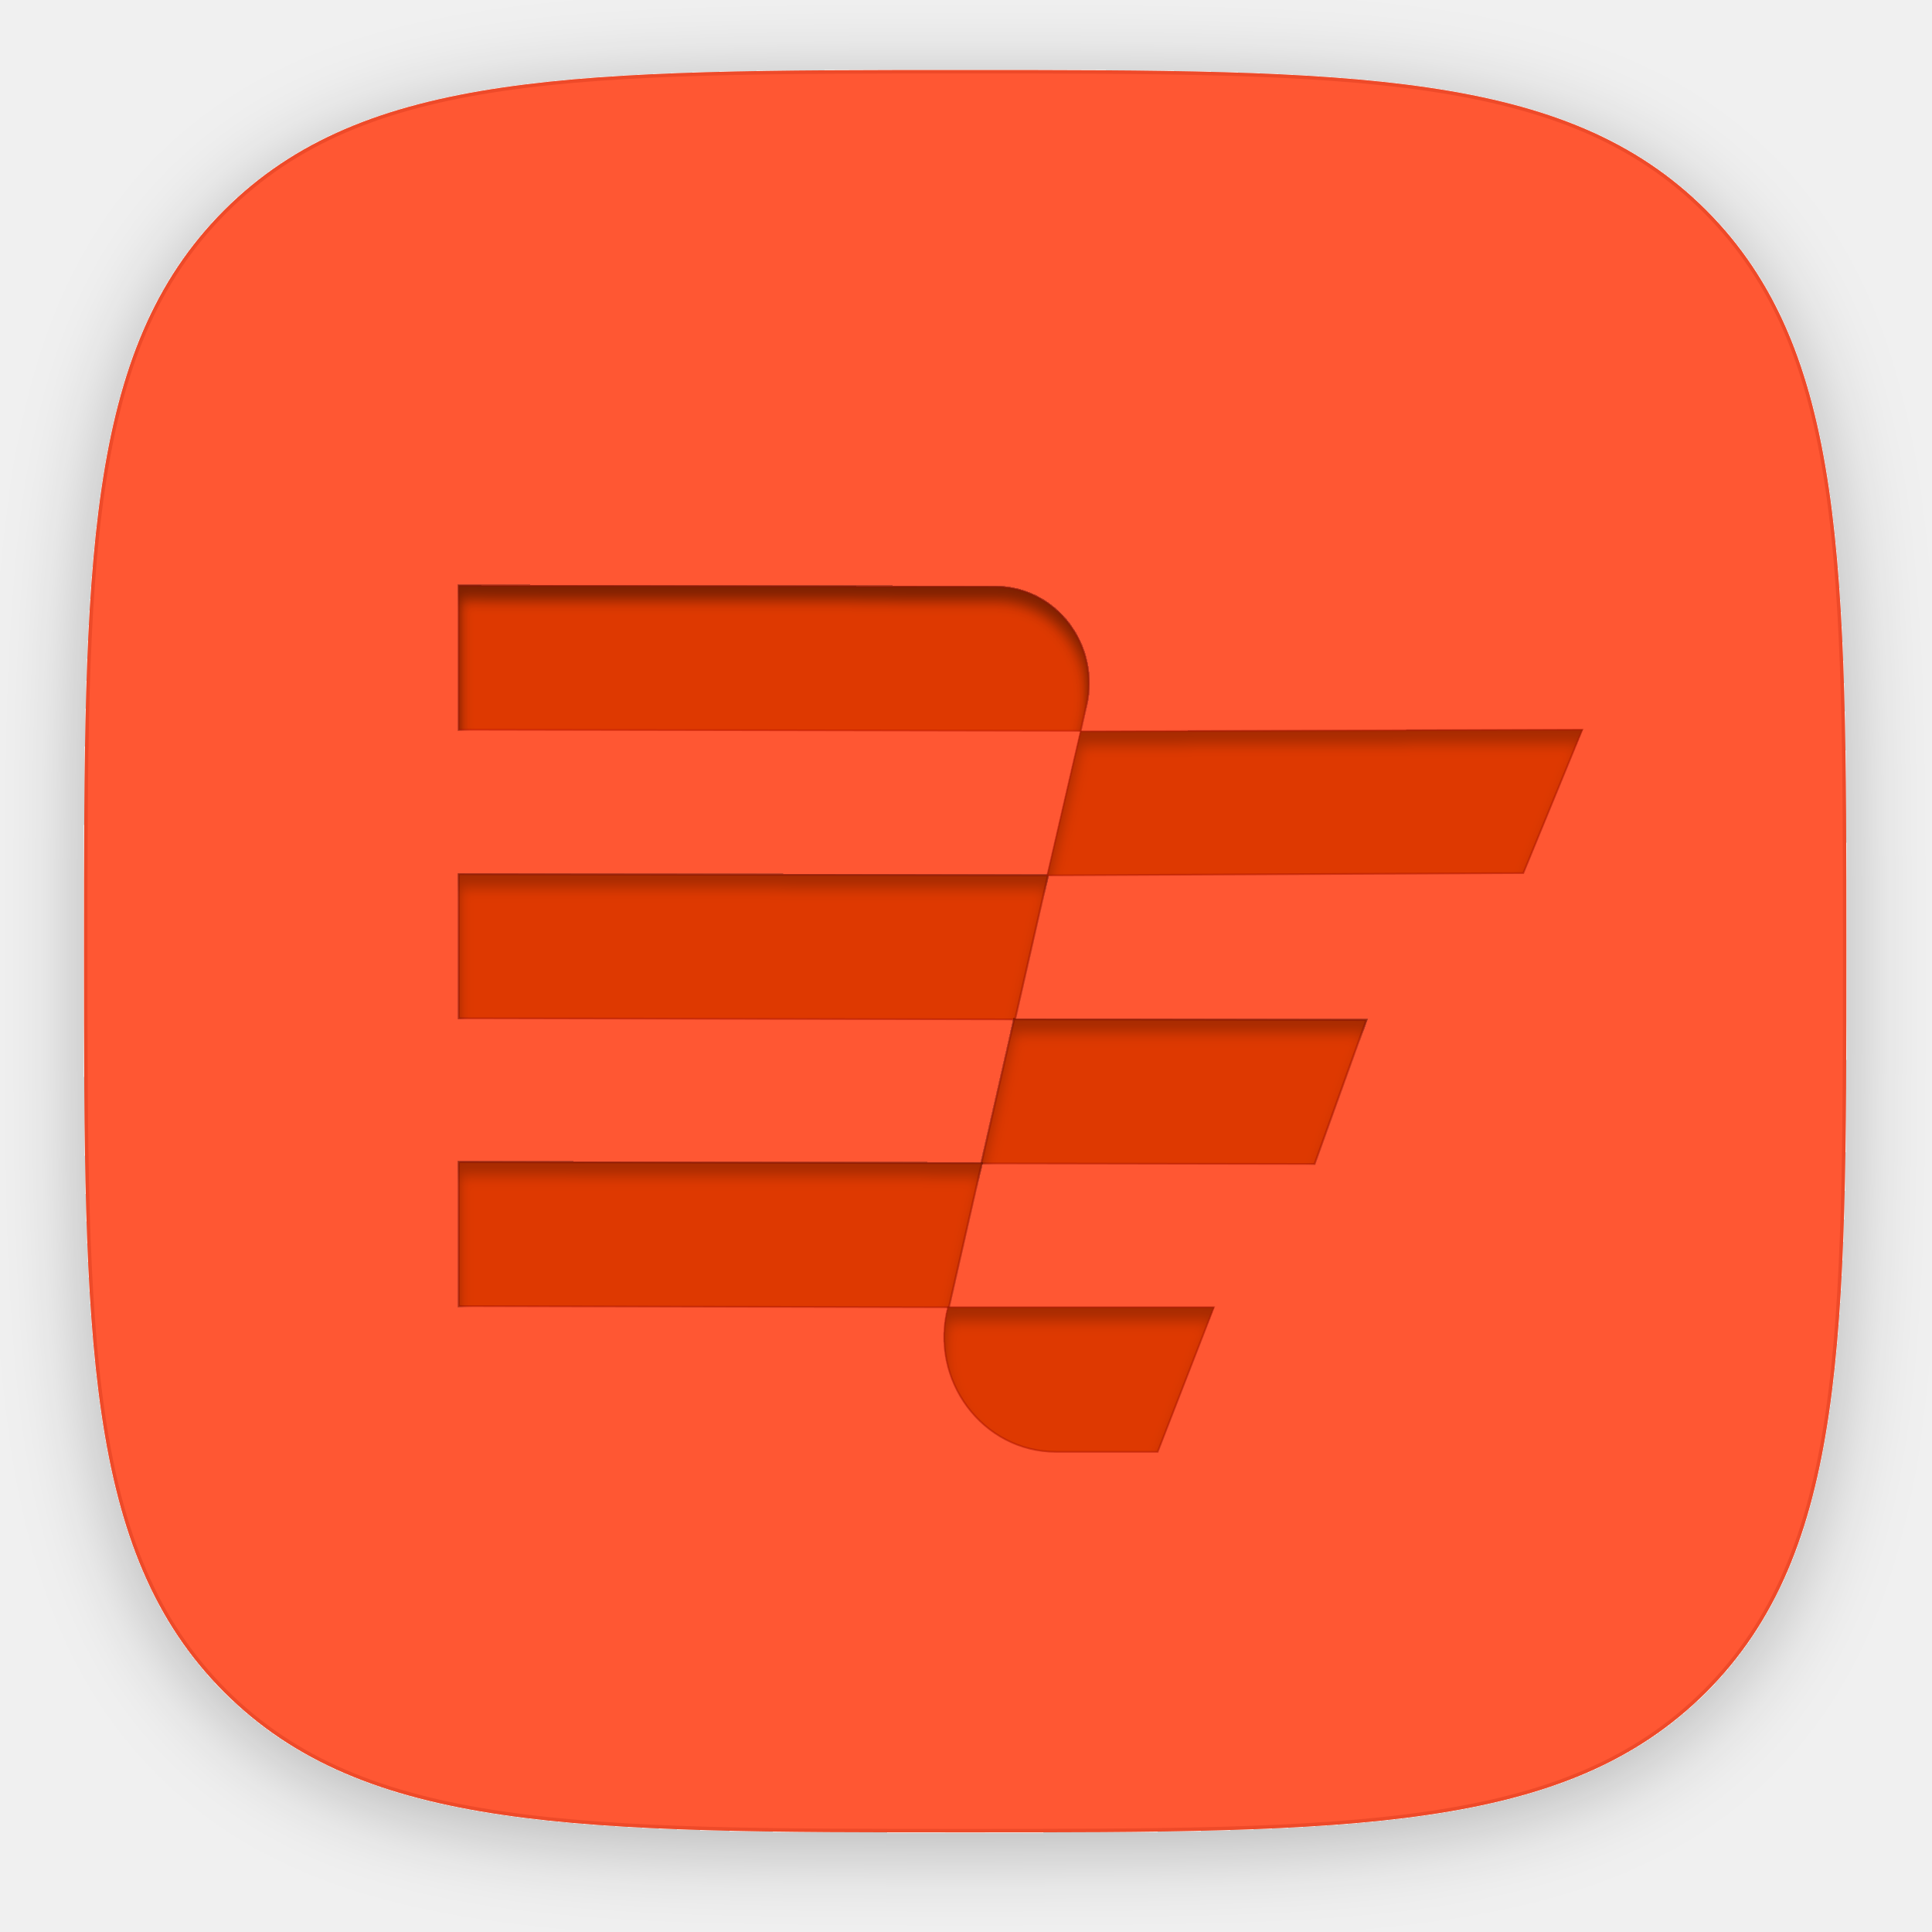
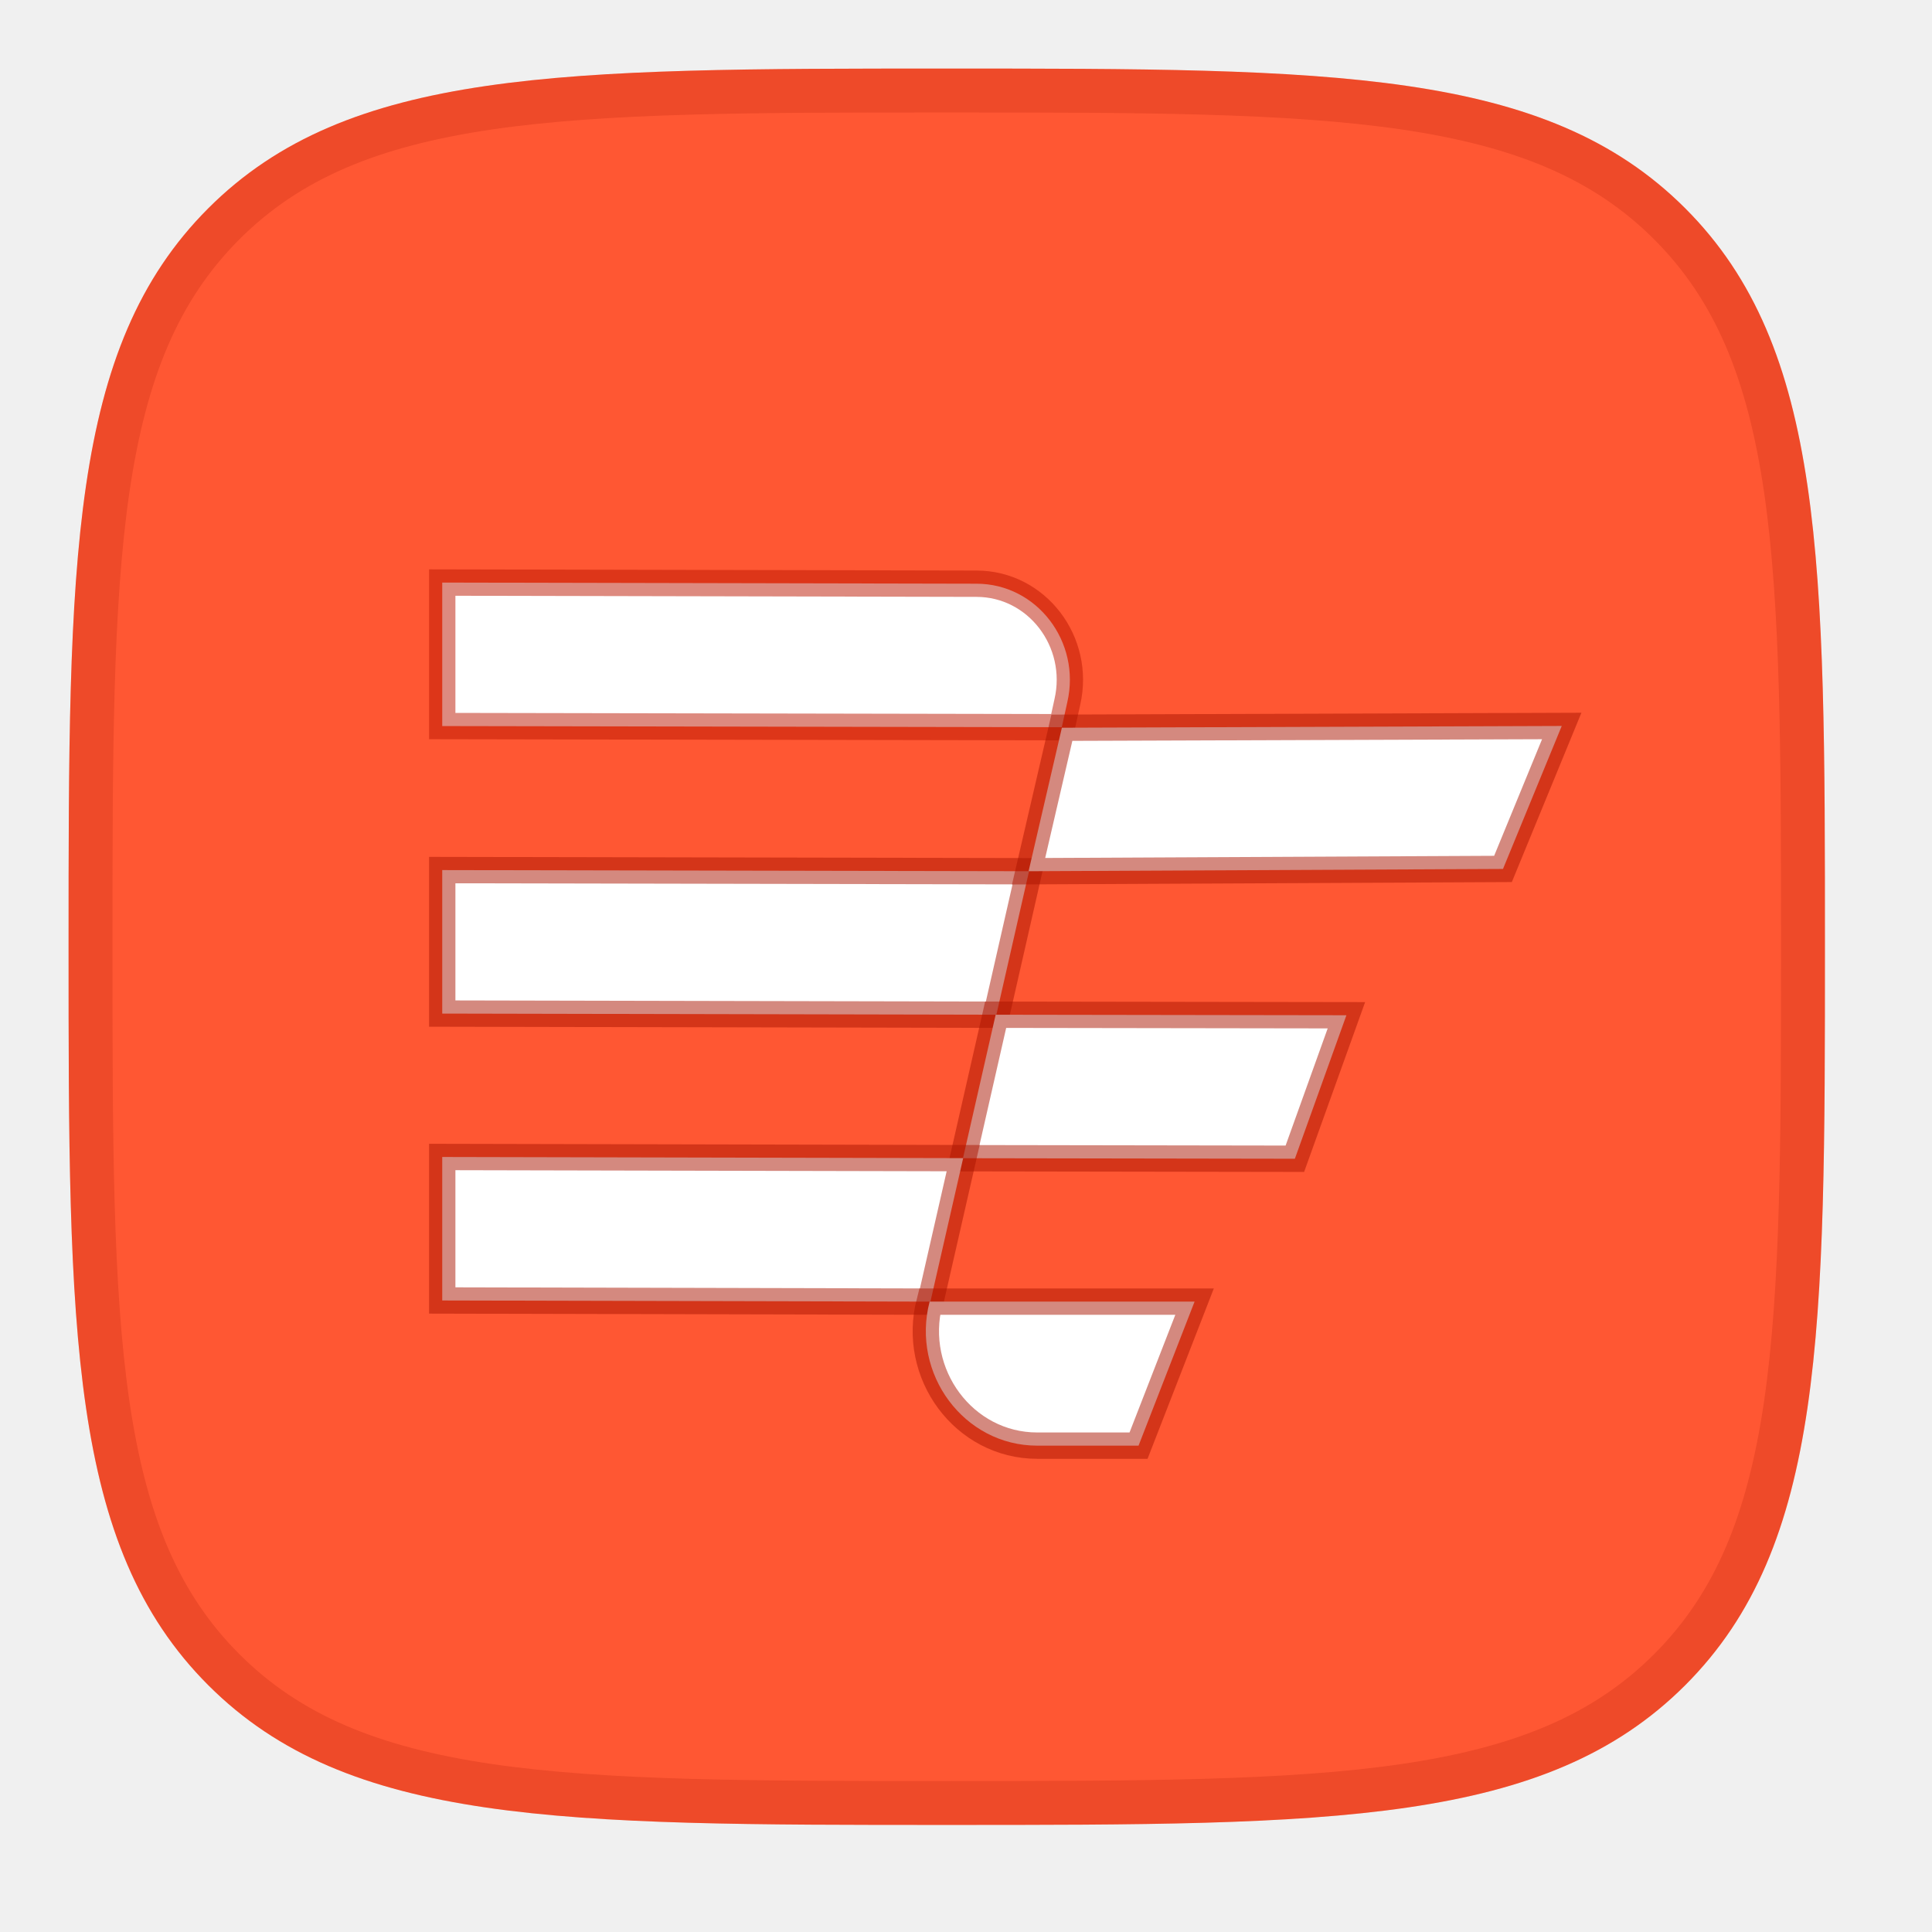
- <svg xmlns="http://www.w3.org/2000/svg" width="552" height="552" viewBox="0 0 552 552" fill="none">
-   <g filter="url(#filter0_d_2895_6116)">
-     <path d="M275.771 523.542C386.095 523.542 447.426 523.542 487.484 483.484C527.542 443.426 527.542 382.095 527.542 271.771C527.542 161.446 527.542 100.115 487.484 60.058C447.426 20 386.095 20 275.771 20C165.446 20 104.115 20 64.058 60.058C24 100.115 24 161.446 24 271.771C24 382.095 24 443.426 64.058 483.484C104.115 523.542 165.446 523.542 275.771 523.542Z" fill="#FF5733" />
-     <path d="M487.13 483.13C467.205 503.056 441.974 513.042 407.905 518.04C373.819 523.04 330.947 523.042 275.771 523.042C220.594 523.042 177.723 523.04 143.637 518.04C109.567 513.042 84.337 503.056 64.411 483.13C44.485 463.205 34.5 437.974 29.502 403.905C24.501 369.819 24.5 326.947 24.5 271.771C24.5 216.594 24.501 173.723 29.502 139.637C34.5 105.567 44.485 80.337 64.411 60.411C84.337 40.485 109.567 30.5 143.637 25.502C177.723 20.501 220.594 20.5 275.771 20.5C330.947 20.5 373.819 20.501 407.905 25.502C441.974 30.5 467.205 40.485 487.13 60.411C507.056 80.337 517.042 105.567 522.04 139.637C527.04 173.723 527.042 216.594 527.042 271.771C527.042 326.947 527.04 369.819 522.04 403.905C517.042 437.974 507.056 463.205 487.13 483.13Z" stroke="#AB1400" stroke-opacity="0.2" />
+ <svg xmlns="http://www.w3.org/2000/svg" width="100%" height="100%" viewBox="0 0 22 22" version="1.1" xml:space="preserve" style="fill-rule:evenodd;clip-rule:evenodd;">
+   <g transform="matrix(1,0,0,1,-23.2192,-19.2192)">
+     <path d="M34,40C38.382,40 40.818,40 42.409,38.409C44,36.818 44,34.382 44,30C44,25.618 44,23.182 42.409,21.591C40.818,20 38.382,20 34,20C29.618,20 27.182,20 25.591,21.591C24,23.182 24,25.618 24,30C24,34.382 24,36.818 25.591,38.409C27.182,40 29.618,40 34,40Z" style="fill:rgb(255,87,51);fill-rule:nonzero;" />
  </g>
-   <g filter="url(#filter1_i_2895_6116)">
-     <path d="M131.125 249.788V290.928L289.999 291.254L299.372 250.115L131.125 249.788Z" fill="#DE3901" stroke="#AB1400" stroke-opacity="0.5" stroke-width="0.5" />
+   <g transform="matrix(1,0,0,1,-23.2192,-19.2192)">
+     <path d="M42.232,38.232C41.488,38.976 40.54,39.359 39.215,39.554C37.881,39.749 36.198,39.75 34,39.75C31.802,39.75 30.119,39.749 28.785,39.554C27.46,39.359 26.512,38.976 25.768,38.232C25.024,37.488 24.641,36.54 24.446,35.215C24.251,33.881 24.25,32.198 24.25,30C24.25,27.802 24.251,26.119 24.446,24.785C24.641,23.46 25.024,22.512 25.768,21.768C26.512,21.024 27.46,20.641 28.785,20.446C30.119,20.251 31.802,20.25 34,20.25C36.198,20.25 37.881,20.251 39.215,20.446C40.54,20.641 41.488,21.024 42.232,21.768C42.976,22.512 43.359,23.46 43.554,24.785C43.749,26.119 43.75,27.802 43.75,30C43.75,32.198 43.749,33.881 43.554,35.215C43.359,36.54 42.976,37.488 42.232,38.232Z" style="fill:none;fill-rule:nonzero;stroke:rgb(171,20,0);stroke-opacity:0.2;stroke-width:0.5px;" />
  </g>
-   <g filter="url(#filter2_i_2895_6116)">
-     <g filter="url(#filter3_i_2895_6116)">
-       <path d="M131.125 167.346V208.486L308.745 208.812L310.334 201.629C314.306 184.324 301.596 167.672 284.279 167.672L131.125 167.346Z" fill="#DE3901" />
-     </g>
-     <path d="M131.125 167.346V208.486L308.745 208.812L310.334 201.629C314.306 184.324 301.596 167.672 284.279 167.672L131.125 167.346Z" stroke="#BC1600" stroke-opacity="0.5" stroke-width="0.5" />
+   <g transform="matrix(1,0,0,1,-23.2192,-19.2192)">
+     <path d="M28.255,29.127L28.255,30.761L34.565,30.774L34.937,29.14L28.255,29.127Z" style="fill:white;fill-rule:nonzero;stroke:rgb(171,20,0);stroke-opacity:0.5;stroke-width:0.3px;" />
  </g>
-   <g filter="url(#filter4_i_2895_6116)">
-     <path d="M280.417 332.397L289.79 291.257L390.357 291.421L375.582 332.56L280.417 332.397Z" fill="#DE3901" stroke="#AB1400" stroke-opacity="0.5" stroke-width="0.5" />
+   <g transform="matrix(1,0,0,1,-23.2192,-19.2192)">
+     <path d="M28.255,25.853L28.255,27.487L35.31,27.5L35.373,27.214C35.531,26.527 35.026,25.866 34.338,25.866L28.255,25.853Z" style="fill:white;fill-rule:nonzero;" />
  </g>
-   <g filter="url(#filter5_i_2895_6116)">
-     <path d="M299.238 250.107L308.77 208.967L452.074 208.477L435.233 249.454L299.238 250.107Z" fill="#DE3901" />
+   <g transform="matrix(1,0,0,1,-23.2192,-19.2192)">
+     <path d="M28.255,25.853L28.255,27.487L35.31,27.5L35.373,27.214C35.531,26.527 35.026,25.866 34.338,25.866L28.255,25.853Z" style="fill:none;fill-rule:nonzero;stroke:rgb(188,22,0);stroke-opacity:0.5;stroke-width:0.3px;" />
  </g>
-   <path d="M299.238 250.107L308.77 208.967L452.074 208.477L435.233 249.454L299.238 250.107Z" stroke="#AB1400" stroke-opacity="0.5" stroke-width="0.5" />
-   <g filter="url(#filter6_i_2895_6116)">
-     <path d="M131.125 332.034V373.173L271.093 373.5L280.466 332.36L131.125 332.034Z" fill="#DE3901" stroke="#AB1400" stroke-opacity="0.5" stroke-width="0.5" />
+   <g transform="matrix(1,0,0,1,-23.2192,-19.2192)">
+     <path d="M34.185,32.408L34.557,30.774L38.551,30.78L37.964,32.414L34.185,32.408Z" style="fill:white;fill-rule:nonzero;stroke:rgb(171,20,0);stroke-opacity:0.5;stroke-width:0.3px;" />
  </g>
-   <g filter="url(#filter7_i_2895_6116)">
-     <path d="M330.767 414.804H301.693C280.721 414.804 265.47 394.235 270.871 373.501H346.813L330.767 414.804Z" fill="#DE3901" />
+   <g transform="matrix(1,0,0,1,-23.2192,-19.2192)">
+     <path d="M34.932,29.14L35.311,27.506L41.003,27.486L40.334,29.114L34.932,29.14Z" style="fill:white;fill-rule:nonzero;stroke:rgb(171,20,0);stroke-opacity:0.5;stroke-width:0.3px;" />
  </g>
-   <path d="M330.767 414.804H301.693C280.721 414.804 265.47 394.235 270.871 373.501H346.813L330.767 414.804Z" stroke="#AB1400" stroke-opacity="0.5" stroke-width="0.5" />
-   <defs>
-     <filter id="filter0_d_2895_6116" x="0" y="0" width="551.542" height="551.542" filterUnits="userSpaceOnUse" color-interpolation-filters="sRGB">
-       <feFlood flood-opacity="0" result="BackgroundImageFix" />
-       <feColorMatrix in="SourceAlpha" type="matrix" values="0 0 0 0 0 0 0 0 0 0 0 0 0 0 0 0 0 0 127 0" result="hardAlpha" />
-       <feOffset dy="4" />
-       <feGaussianBlur stdDeviation="12" />
-       <feComposite in2="hardAlpha" operator="out" />
-       <feColorMatrix type="matrix" values="0 0 0 0 0 0 0 0 0 0 0 0 0 0 0 0 0 0 0.25 0" />
-       <feBlend mode="normal" in2="BackgroundImageFix" result="effect1_dropShadow_2895_6116" />
-       <feBlend mode="normal" in="SourceGraphic" in2="effect1_dropShadow_2895_6116" result="shape" />
-     </filter>
-     <filter id="filter1_i_2895_6116" x="130.875" y="249.538" width="168.81" height="45.967" filterUnits="userSpaceOnUse" color-interpolation-filters="sRGB">
-       <feFlood flood-opacity="0" result="BackgroundImageFix" />
-       <feBlend mode="normal" in="SourceGraphic" in2="BackgroundImageFix" result="shape" />
-       <feColorMatrix in="SourceAlpha" type="matrix" values="0 0 0 0 0 0 0 0 0 0 0 0 0 0 0 0 0 0 127 0" result="hardAlpha" />
-       <feOffset dy="4" />
-       <feGaussianBlur stdDeviation="2" />
-       <feComposite in2="hardAlpha" operator="arithmetic" k2="-1" k3="1" />
-       <feColorMatrix type="matrix" values="0 0 0 0 0 0 0 0 0 0 0 0 0 0 0 0 0 0 0.25 0" />
-       <feBlend mode="normal" in2="shape" result="effect1_innerShadow_2895_6116" />
-     </filter>
-     <filter id="filter2_i_2895_6116" x="130.875" y="167.095" width="180.44" height="45.967" filterUnits="userSpaceOnUse" color-interpolation-filters="sRGB">
-       <feFlood flood-opacity="0" result="BackgroundImageFix" />
-       <feBlend mode="normal" in="SourceGraphic" in2="BackgroundImageFix" result="shape" />
-       <feColorMatrix in="SourceAlpha" type="matrix" values="0 0 0 0 0 0 0 0 0 0 0 0 0 0 0 0 0 0 127 0" result="hardAlpha" />
-       <feOffset dy="4" />
-       <feGaussianBlur stdDeviation="2" />
-       <feComposite in2="hardAlpha" operator="arithmetic" k2="-1" k3="1" />
-       <feColorMatrix type="matrix" values="0 0 0 0 0 0 0 0 0 0 0 0 0 0 0 0 0 0 0.25 0" />
-       <feBlend mode="normal" in2="shape" result="effect1_innerShadow_2895_6116" />
-     </filter>
-     <filter id="filter3_i_2895_6116" x="130.875" y="167.095" width="180.44" height="45.967" filterUnits="userSpaceOnUse" color-interpolation-filters="sRGB">
-       <feFlood flood-opacity="0" result="BackgroundImageFix" />
-       <feBlend mode="normal" in="SourceGraphic" in2="BackgroundImageFix" result="shape" />
-       <feColorMatrix in="SourceAlpha" type="matrix" values="0 0 0 0 0 0 0 0 0 0 0 0 0 0 0 0 0 0 127 0" result="hardAlpha" />
-       <feOffset dy="4" />
-       <feGaussianBlur stdDeviation="2" />
-       <feComposite in2="hardAlpha" operator="arithmetic" k2="-1" k3="1" />
-       <feColorMatrix type="matrix" values="0 0 0 0 0 0 0 0 0 0 0 0 0 0 0 0 0 0 0.25 0" />
-       <feBlend mode="normal" in2="shape" result="effect1_innerShadow_2895_6116" />
-     </filter>
-     <filter id="filter4_i_2895_6116" x="280.104" y="291.007" width="110.609" height="45.804" filterUnits="userSpaceOnUse" color-interpolation-filters="sRGB">
-       <feFlood flood-opacity="0" result="BackgroundImageFix" />
-       <feBlend mode="normal" in="SourceGraphic" in2="BackgroundImageFix" result="shape" />
-       <feColorMatrix in="SourceAlpha" type="matrix" values="0 0 0 0 0 0 0 0 0 0 0 0 0 0 0 0 0 0 127 0" result="hardAlpha" />
-       <feOffset dy="4" />
-       <feGaussianBlur stdDeviation="2" />
-       <feComposite in2="hardAlpha" operator="arithmetic" k2="-1" k3="1" />
-       <feColorMatrix type="matrix" values="0 0 0 0 0 0 0 0 0 0 0 0 0 0 0 0 0 0 0.25 0" />
-       <feBlend mode="normal" in2="shape" result="effect1_innerShadow_2895_6116" />
-     </filter>
-     <filter id="filter5_i_2895_6116" x="298.923" y="208.226" width="153.525" height="46.133" filterUnits="userSpaceOnUse" color-interpolation-filters="sRGB">
-       <feFlood flood-opacity="0" result="BackgroundImageFix" />
-       <feBlend mode="normal" in="SourceGraphic" in2="BackgroundImageFix" result="shape" />
-       <feColorMatrix in="SourceAlpha" type="matrix" values="0 0 0 0 0 0 0 0 0 0 0 0 0 0 0 0 0 0 127 0" result="hardAlpha" />
-       <feOffset dy="4" />
-       <feGaussianBlur stdDeviation="2" />
-       <feComposite in2="hardAlpha" operator="arithmetic" k2="-1" k3="1" />
-       <feColorMatrix type="matrix" values="0 0 0 0 0 0 0 0 0 0 0 0 0 0 0 0 0 0 0.25 0" />
-       <feBlend mode="normal" in2="shape" result="effect1_innerShadow_2895_6116" />
-     </filter>
-     <filter id="filter6_i_2895_6116" x="130.875" y="331.783" width="149.904" height="45.967" filterUnits="userSpaceOnUse" color-interpolation-filters="sRGB">
-       <feFlood flood-opacity="0" result="BackgroundImageFix" />
-       <feBlend mode="normal" in="SourceGraphic" in2="BackgroundImageFix" result="shape" />
-       <feColorMatrix in="SourceAlpha" type="matrix" values="0 0 0 0 0 0 0 0 0 0 0 0 0 0 0 0 0 0 127 0" result="hardAlpha" />
-       <feOffset dy="4" />
-       <feGaussianBlur stdDeviation="2" />
-       <feComposite in2="hardAlpha" operator="arithmetic" k2="-1" k3="1" />
-       <feColorMatrix type="matrix" values="0 0 0 0 0 0 0 0 0 0 0 0 0 0 0 0 0 0 0.25 0" />
-       <feBlend mode="normal" in2="shape" result="effect1_innerShadow_2895_6116" />
-     </filter>
-     <filter id="filter7_i_2895_6116" x="269.526" y="373.251" width="77.652" height="45.803" filterUnits="userSpaceOnUse" color-interpolation-filters="sRGB">
-       <feFlood flood-opacity="0" result="BackgroundImageFix" />
-       <feBlend mode="normal" in="SourceGraphic" in2="BackgroundImageFix" result="shape" />
-       <feColorMatrix in="SourceAlpha" type="matrix" values="0 0 0 0 0 0 0 0 0 0 0 0 0 0 0 0 0 0 127 0" result="hardAlpha" />
-       <feOffset dy="4" />
-       <feGaussianBlur stdDeviation="2" />
-       <feComposite in2="hardAlpha" operator="arithmetic" k2="-1" k3="1" />
-       <feColorMatrix type="matrix" values="0 0 0 0 0 0 0 0 0 0 0 0 0 0 0 0 0 0 0.25 0" />
-       <feBlend mode="normal" in2="shape" result="effect1_innerShadow_2895_6116" />
-     </filter>
-   </defs>
+   <g transform="matrix(1,0,0,1,-23.2192,-19.2192)">
+     <path d="M28.255,32.394L28.255,34.028L33.814,34.041L34.187,32.407L28.255,32.394Z" style="fill:white;fill-rule:nonzero;stroke:rgb(171,20,0);stroke-opacity:0.5;stroke-width:0.3px;" />
+   </g>
+   <g transform="matrix(1,0,0,1,-23.2192,-19.2192)">
+     <path d="M36.184,35.681L35.03,35.681C34.197,35.681 33.591,34.864 33.805,34.041L36.822,34.041L36.184,35.681Z" style="fill:white;fill-rule:nonzero;stroke:rgb(171,20,0);stroke-opacity:0.5;stroke-width:0.3px;" />
+   </g>
</svg>
